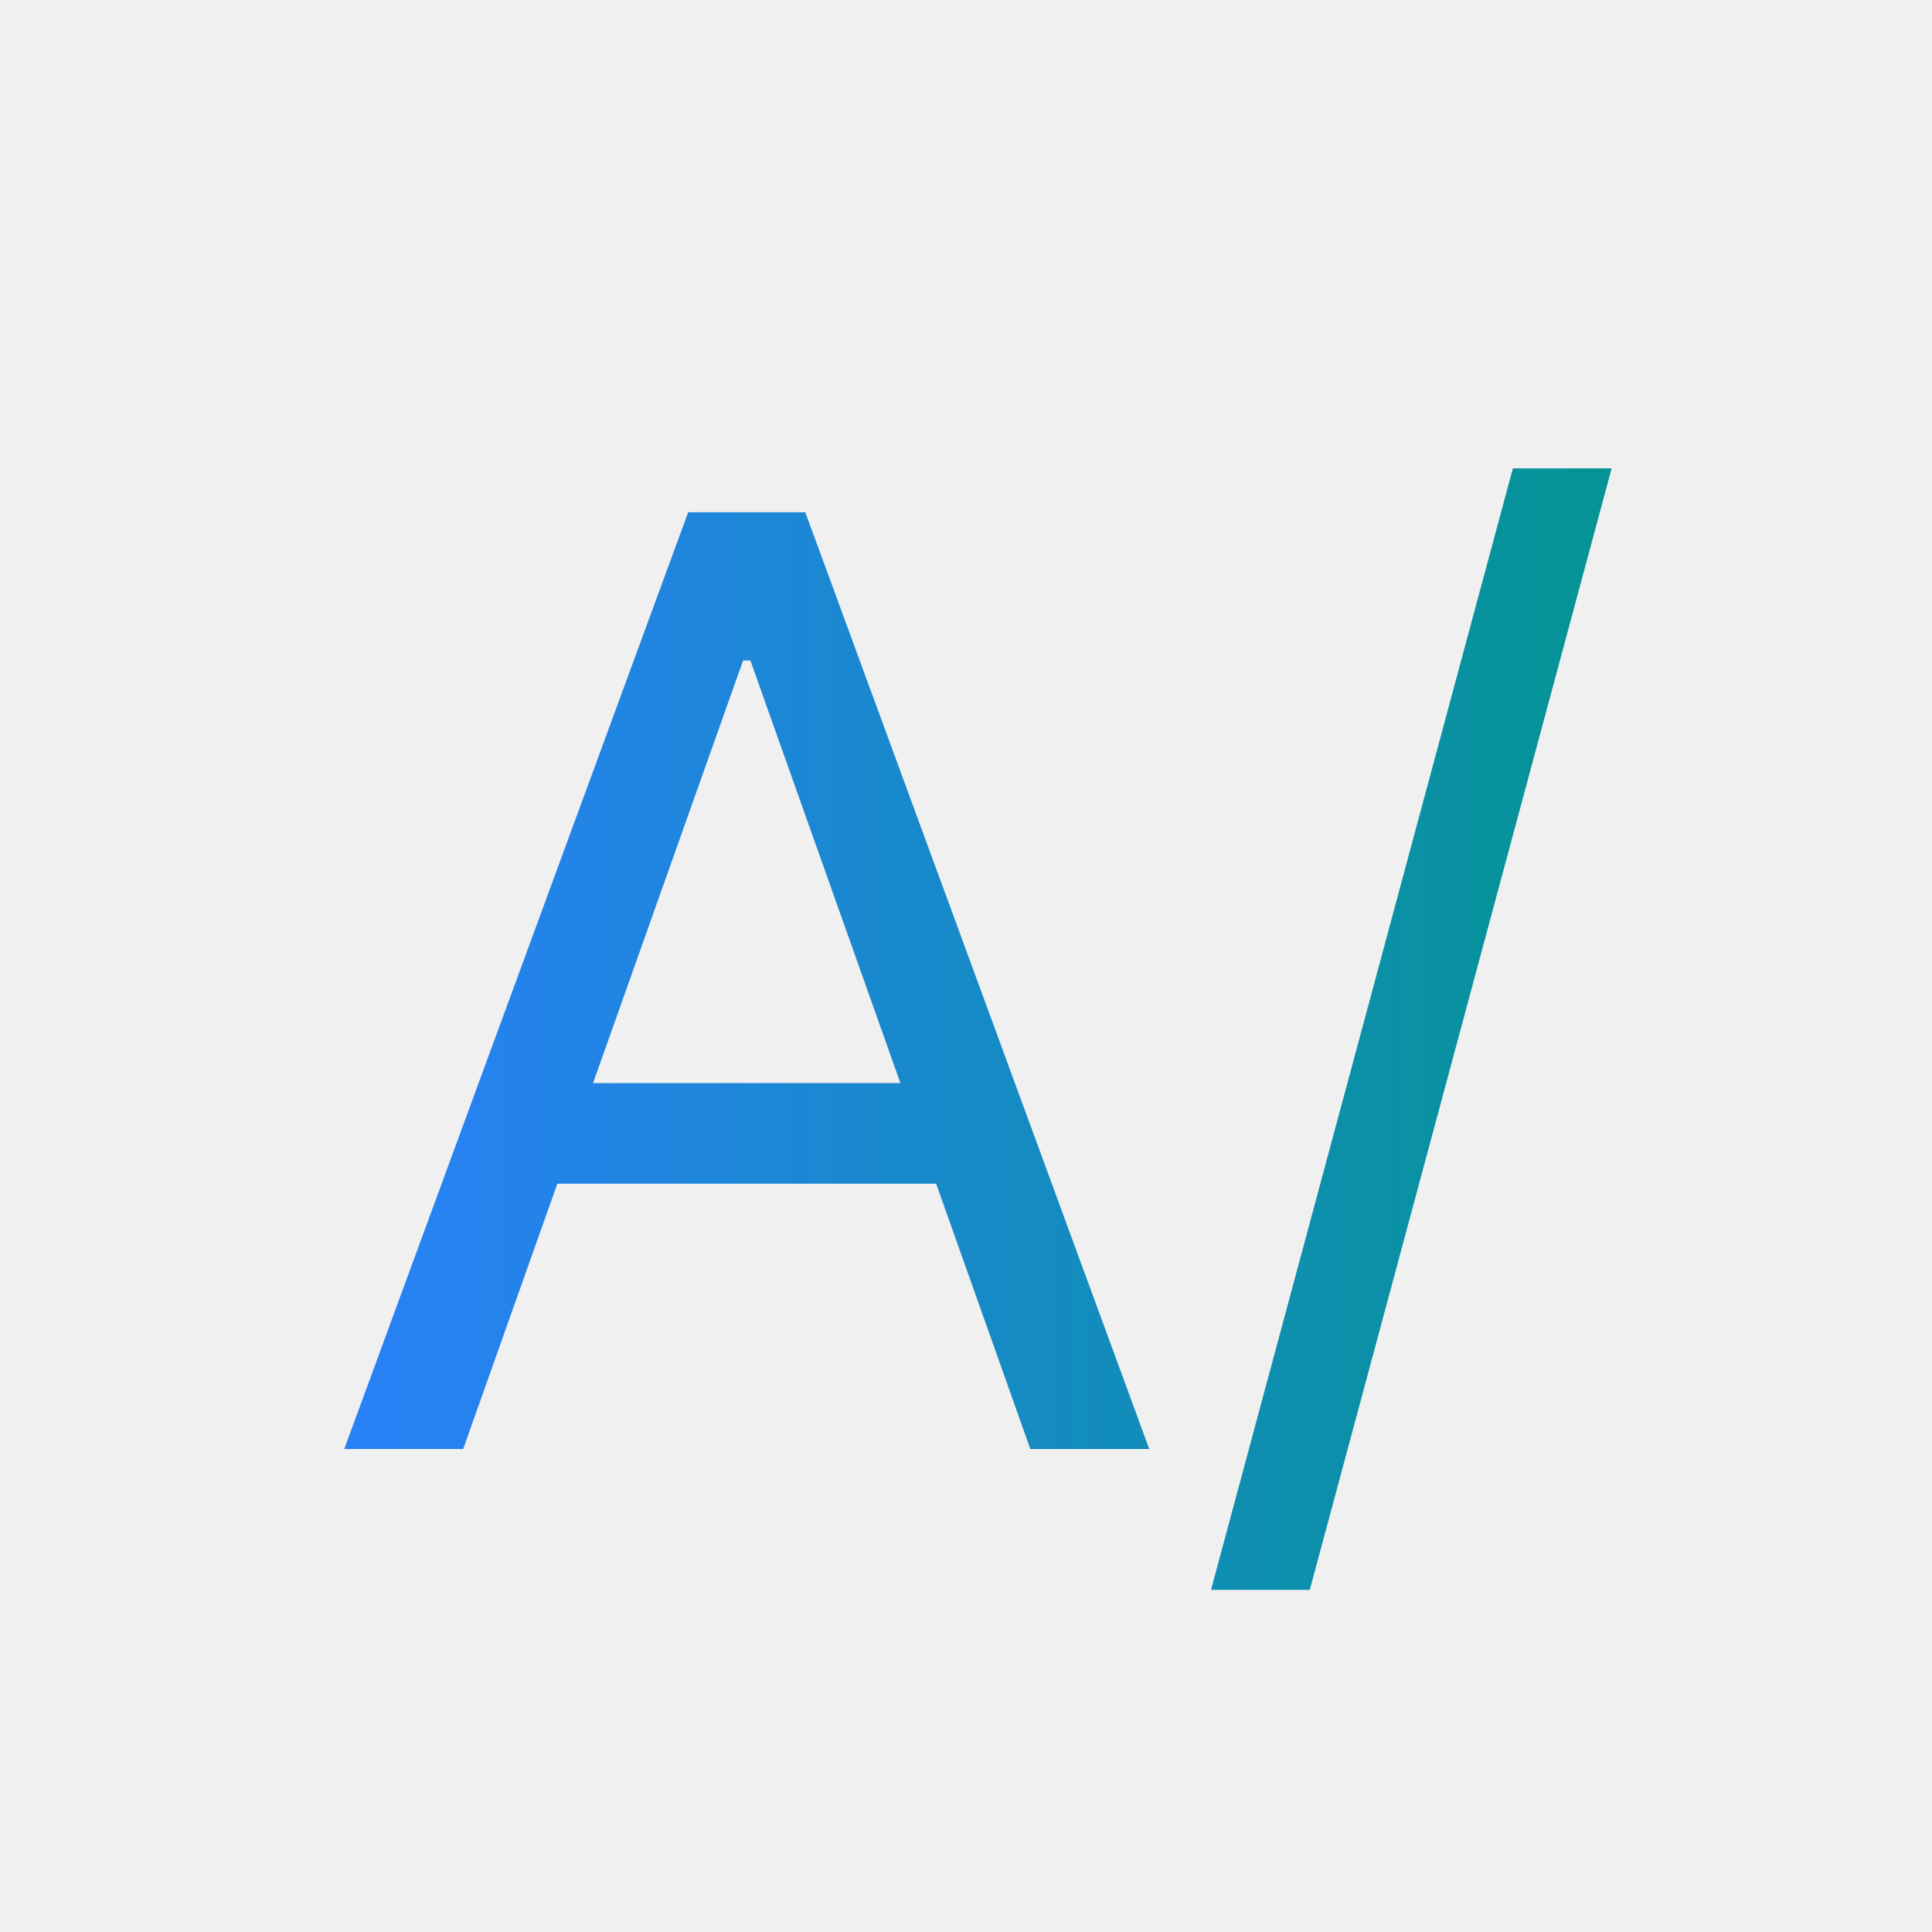
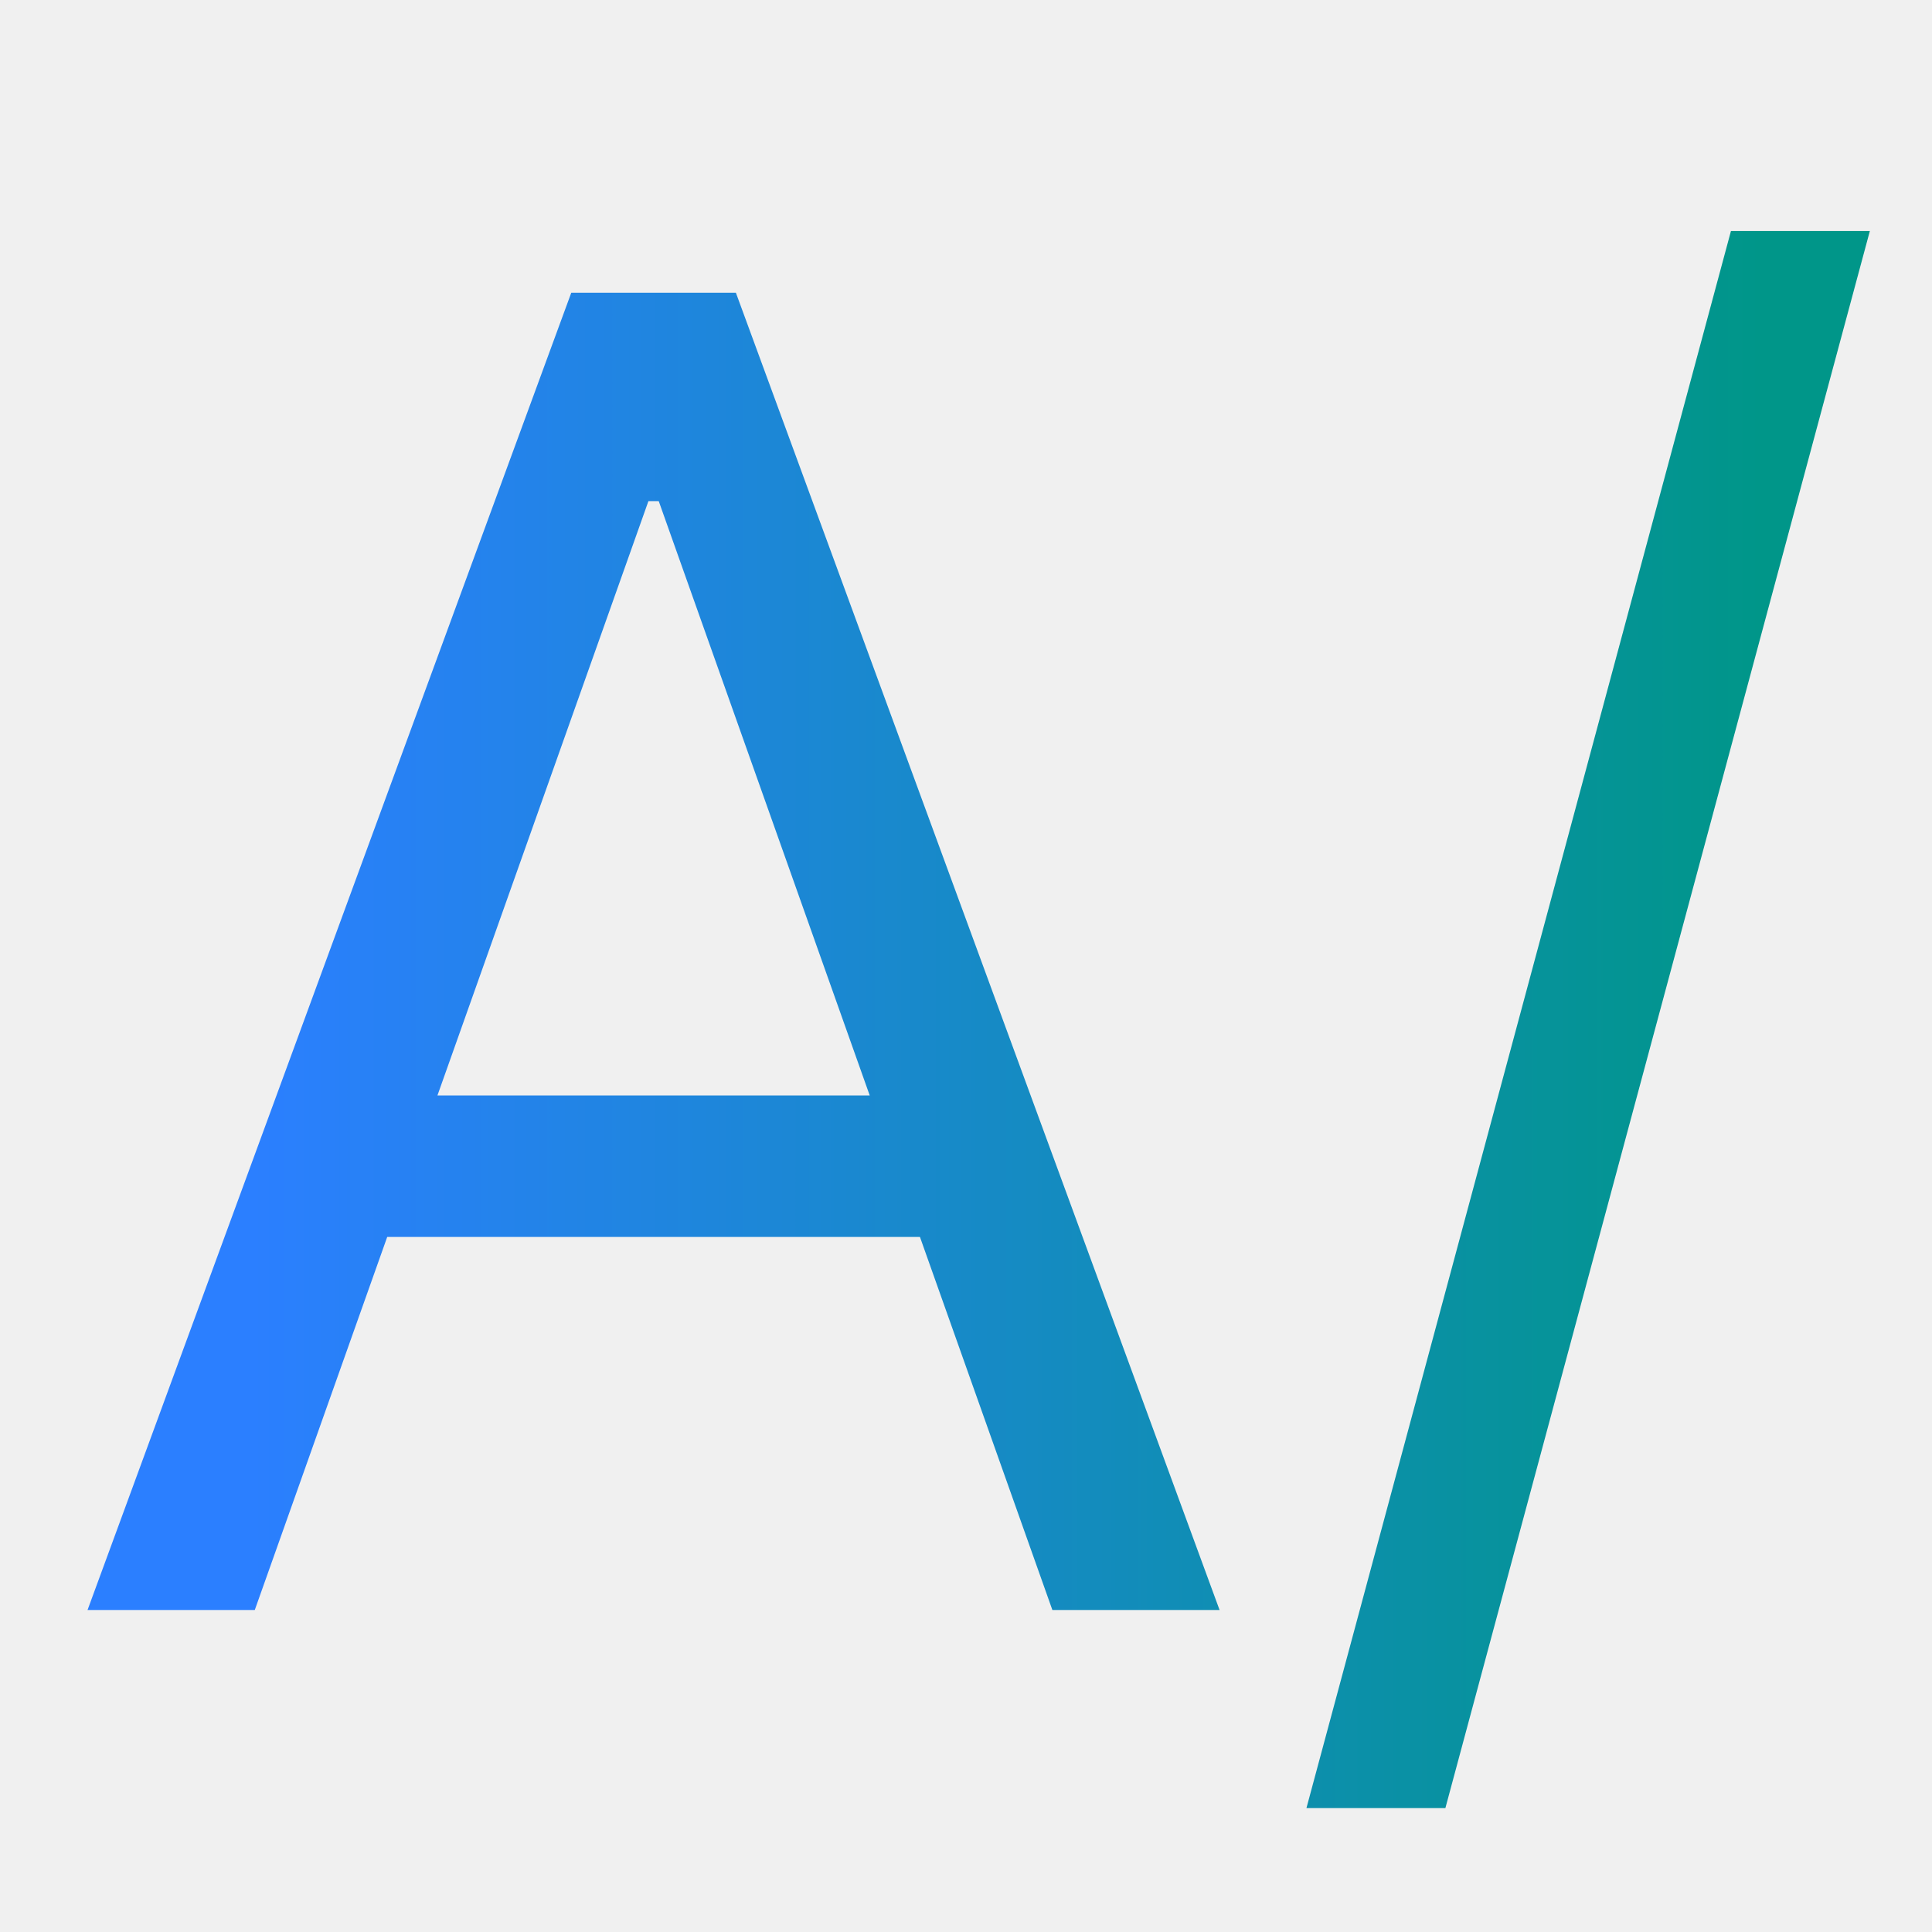
<svg xmlns="http://www.w3.org/2000/svg" width="48" height="48" viewBox="0 0 48 48" fill="none">
-   <path d="M11.507 36H8.553L17.098 12.727H20.007L28.553 36H25.598L18.643 16.409H18.462L11.507 36ZM12.598 26.909H24.507V29.409H12.598V26.909ZM40.041 11.636L32.541 39.5H30.087L37.587 11.636H40.041Z" fill="url(#paint0_linear_9_13)" />
+   <g clip-path="url(#clip0_9_13)">
+     <path d="M6.33 40H2.175L14.193 7.273H18.283L30.3 40H26.146L16.366 12.45H16.11L6.33 40ZM7.864 27.216H24.612V30.732H7.864V27.216ZM46.456 5.739L35.91 44.922H32.458L43.005 5.739H46.456Z" fill="url(#paint0_linear_9_13)" />
+   </g>
  <defs>
-     <linearGradient id="paint0_linear_9_13" x1="6.25" y1="26.938" x2="43.75" y2="26.938" gradientUnits="userSpaceOnUse">
+     <linearGradient id="paint0_linear_9_13" x1="6.25" y1="27.375" x2="43.75" y2="27.375" gradientUnits="userSpaceOnUse">
      <stop stop-color="#2B7FFF" />
      <stop offset="1" stop-color="#009689" />
    </linearGradient>
+     <clipPath id="clip0_9_13">
+       <rect width="48" height="48" fill="white" />
+     </clipPath>
  </defs>
</svg>
